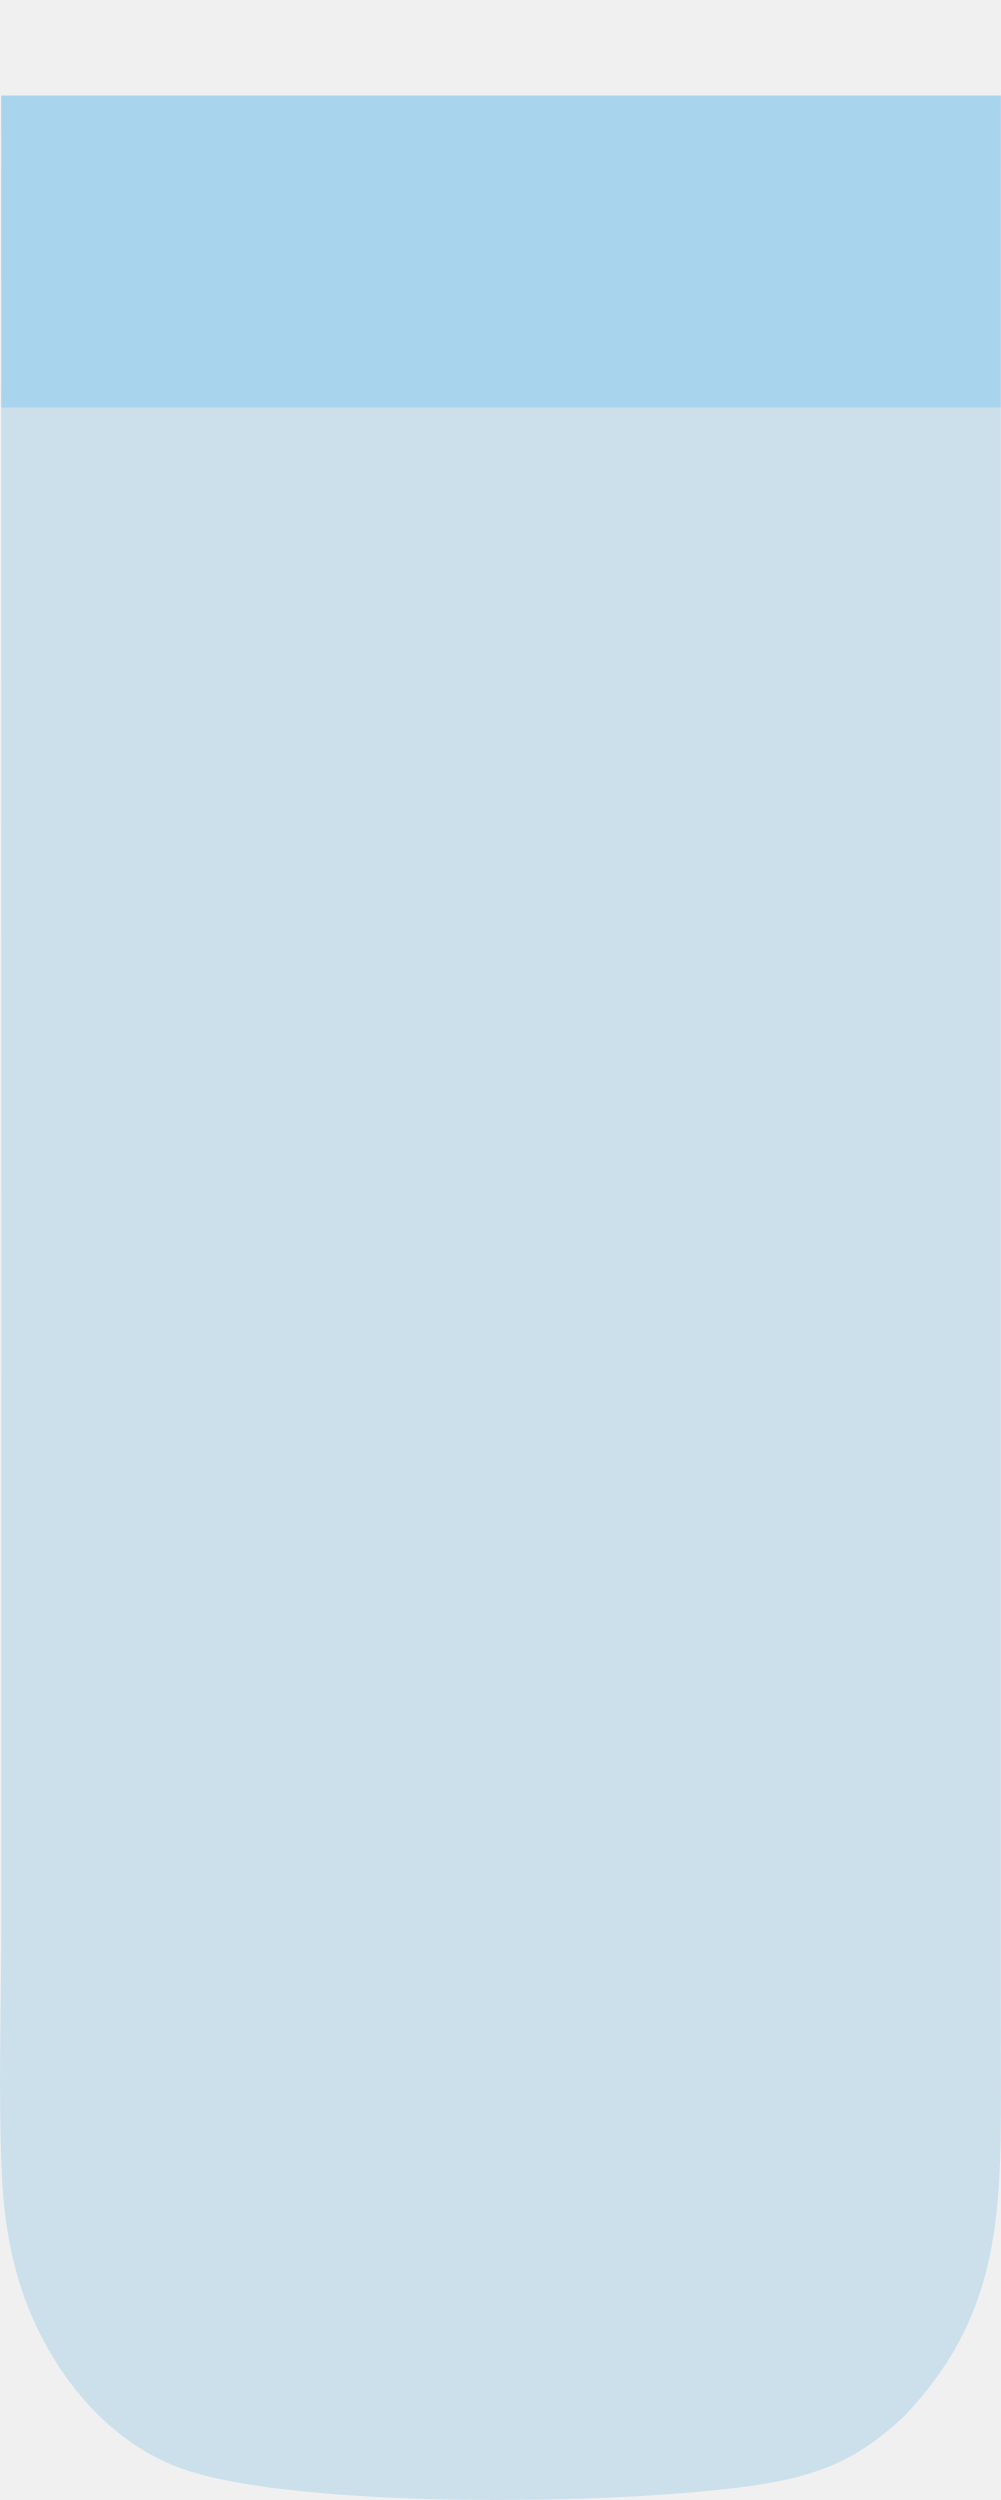
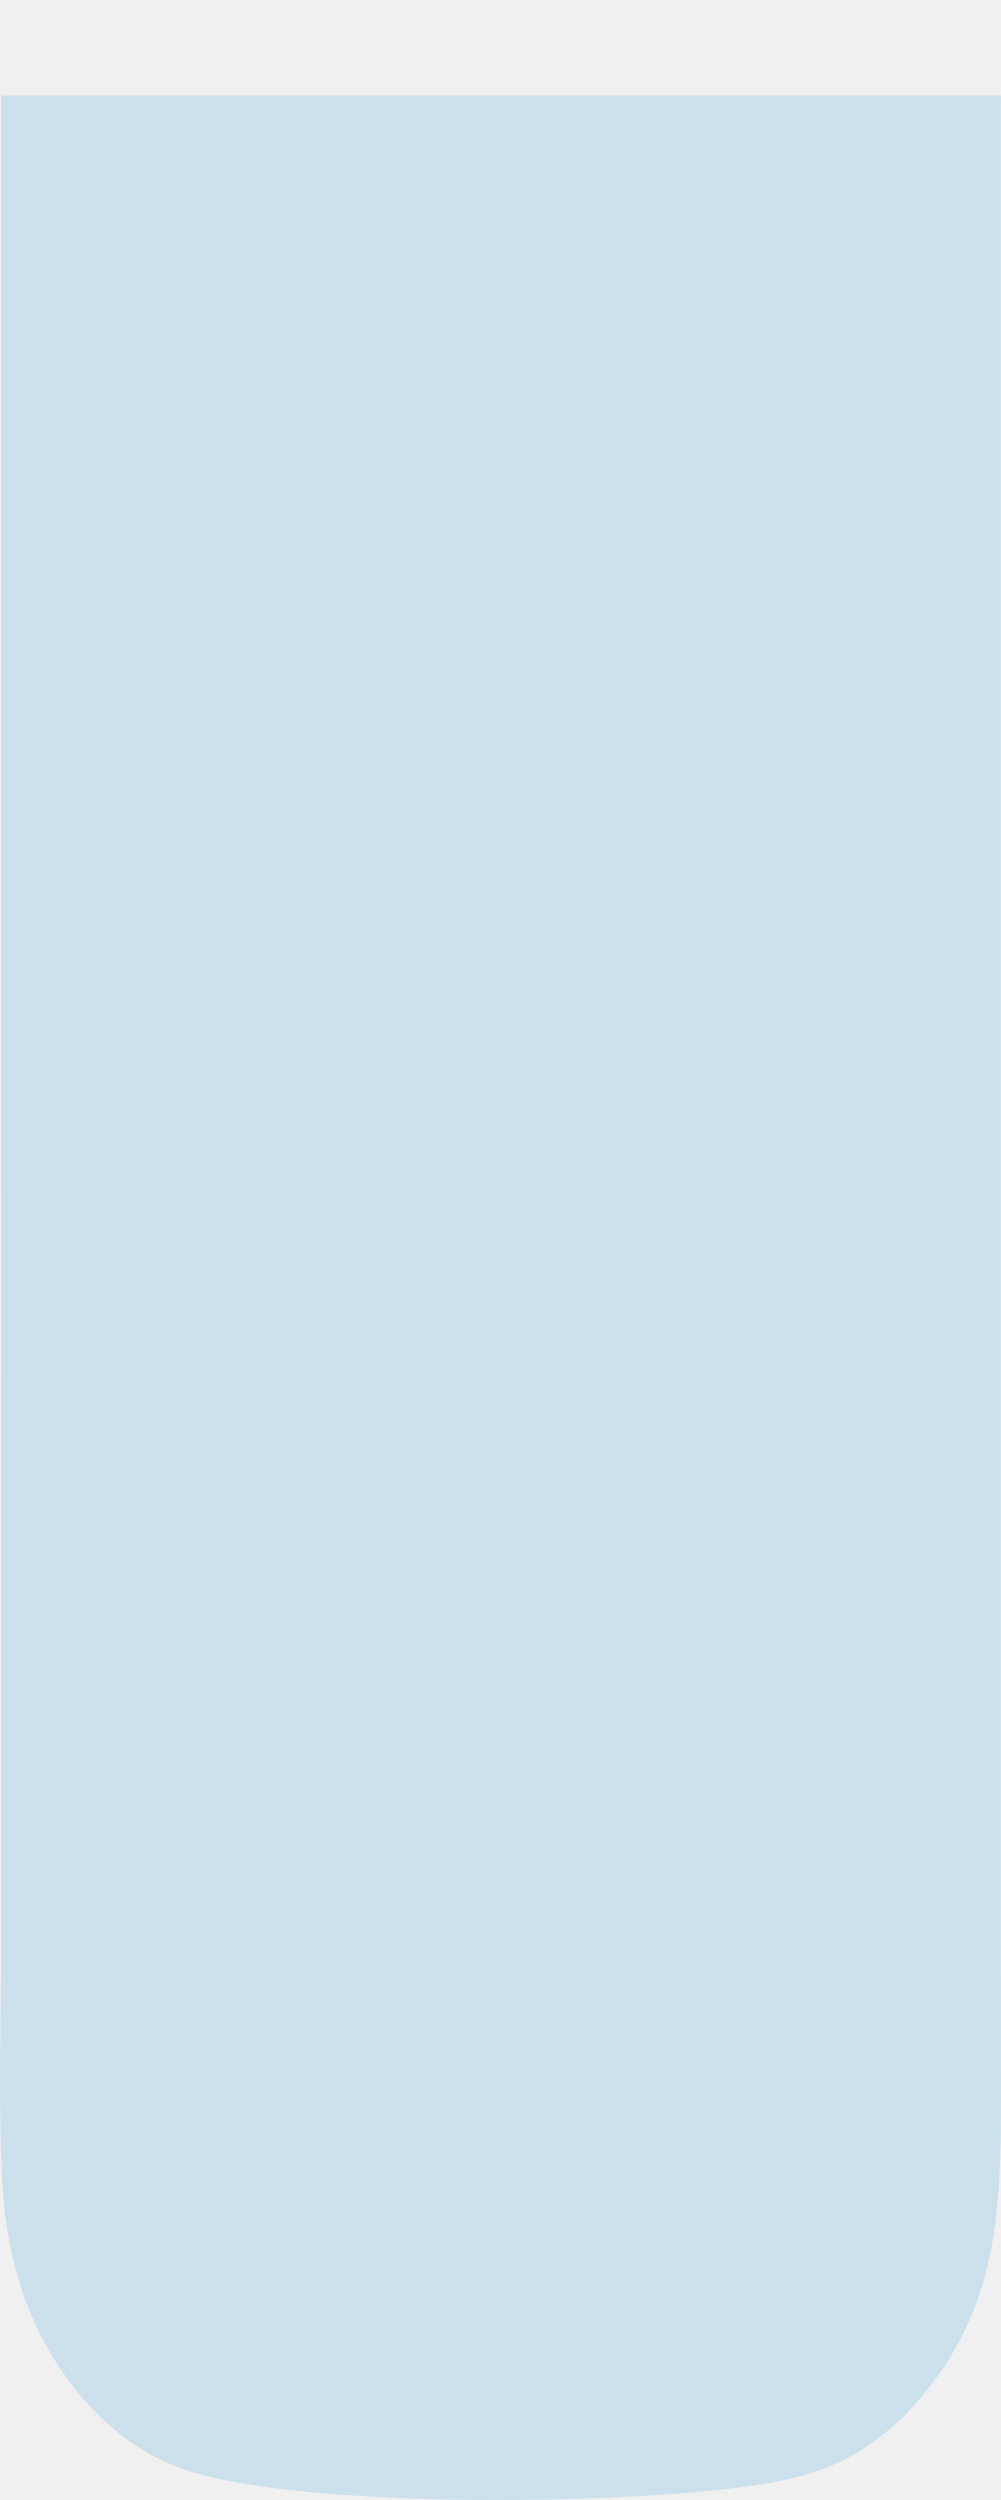
<svg xmlns="http://www.w3.org/2000/svg" preserveAspectRatio="none" overflow="visible" style="display: block;" width="157.194" height="392.594" viewBox="0 0 157.194 392.594" fill="none">
  <g id="ì©ê¸° ìì ë¬¼">
    <mask id="mask0_0_46" style="mask-type:luminance" maskUnits="userSpaceOnUse" x="0" y="0" width="158" height="393">
      <path id="ì©ê¸° ë´ë¶ Â· ë¬¼ ë§ì¤í¬" d="M3.533 0.182C8.946 -0.23 19.009 0.179 24.883 0.232L63.292 0.397L117.281 0.302C129.074 0.21 140.873 0.06 152.665 0.141C155.02 0.157 157.203 1.094 157.194 3.792C157.166 12.091 157.173 20.391 157.169 28.69L157.168 78.548L157.171 230.497L157.168 306.675L157.191 328.321C157.211 348.539 156.719 364.083 141.884 379.559C138.818 382.375 135.637 384.839 131.85 386.62C128.619 388.139 125.128 389.121 121.626 389.776C101.909 393.471 46.567 394.276 28.343 387.598C17.965 383.798 10.124 374.876 5.567 365.022C2.202 357.747 0.716 350.082 0.325 342.111C-0.326 328.851 0.202 315.313 0.208 302.03L0.209 227.085L0.186 9.206C0.203 5.073 -0.847 1.607 3.533 0.182Z" fill="white" />
    </mask>
    <g mask="url(#mask0_0_46)">
      <path id="Rectangle 1" d="M-10.55 63.998H166.45V396.998H-10.55V63.998Z" fill="#0088DA" fill-opacity="0.15" />
-       <path id="Rectangle 2" d="M-10.55 14.998H166.45V63.998H-10.55V14.998Z" fill="#0293EA" fill-opacity="0.3" />
+       <path id="Rectangle 2" d="M-10.55 14.998H166.45V63.998H-10.55V14.998Z" fill="#0088DA" fill-opacity="0.15" />
    </g>
  </g>
</svg>
